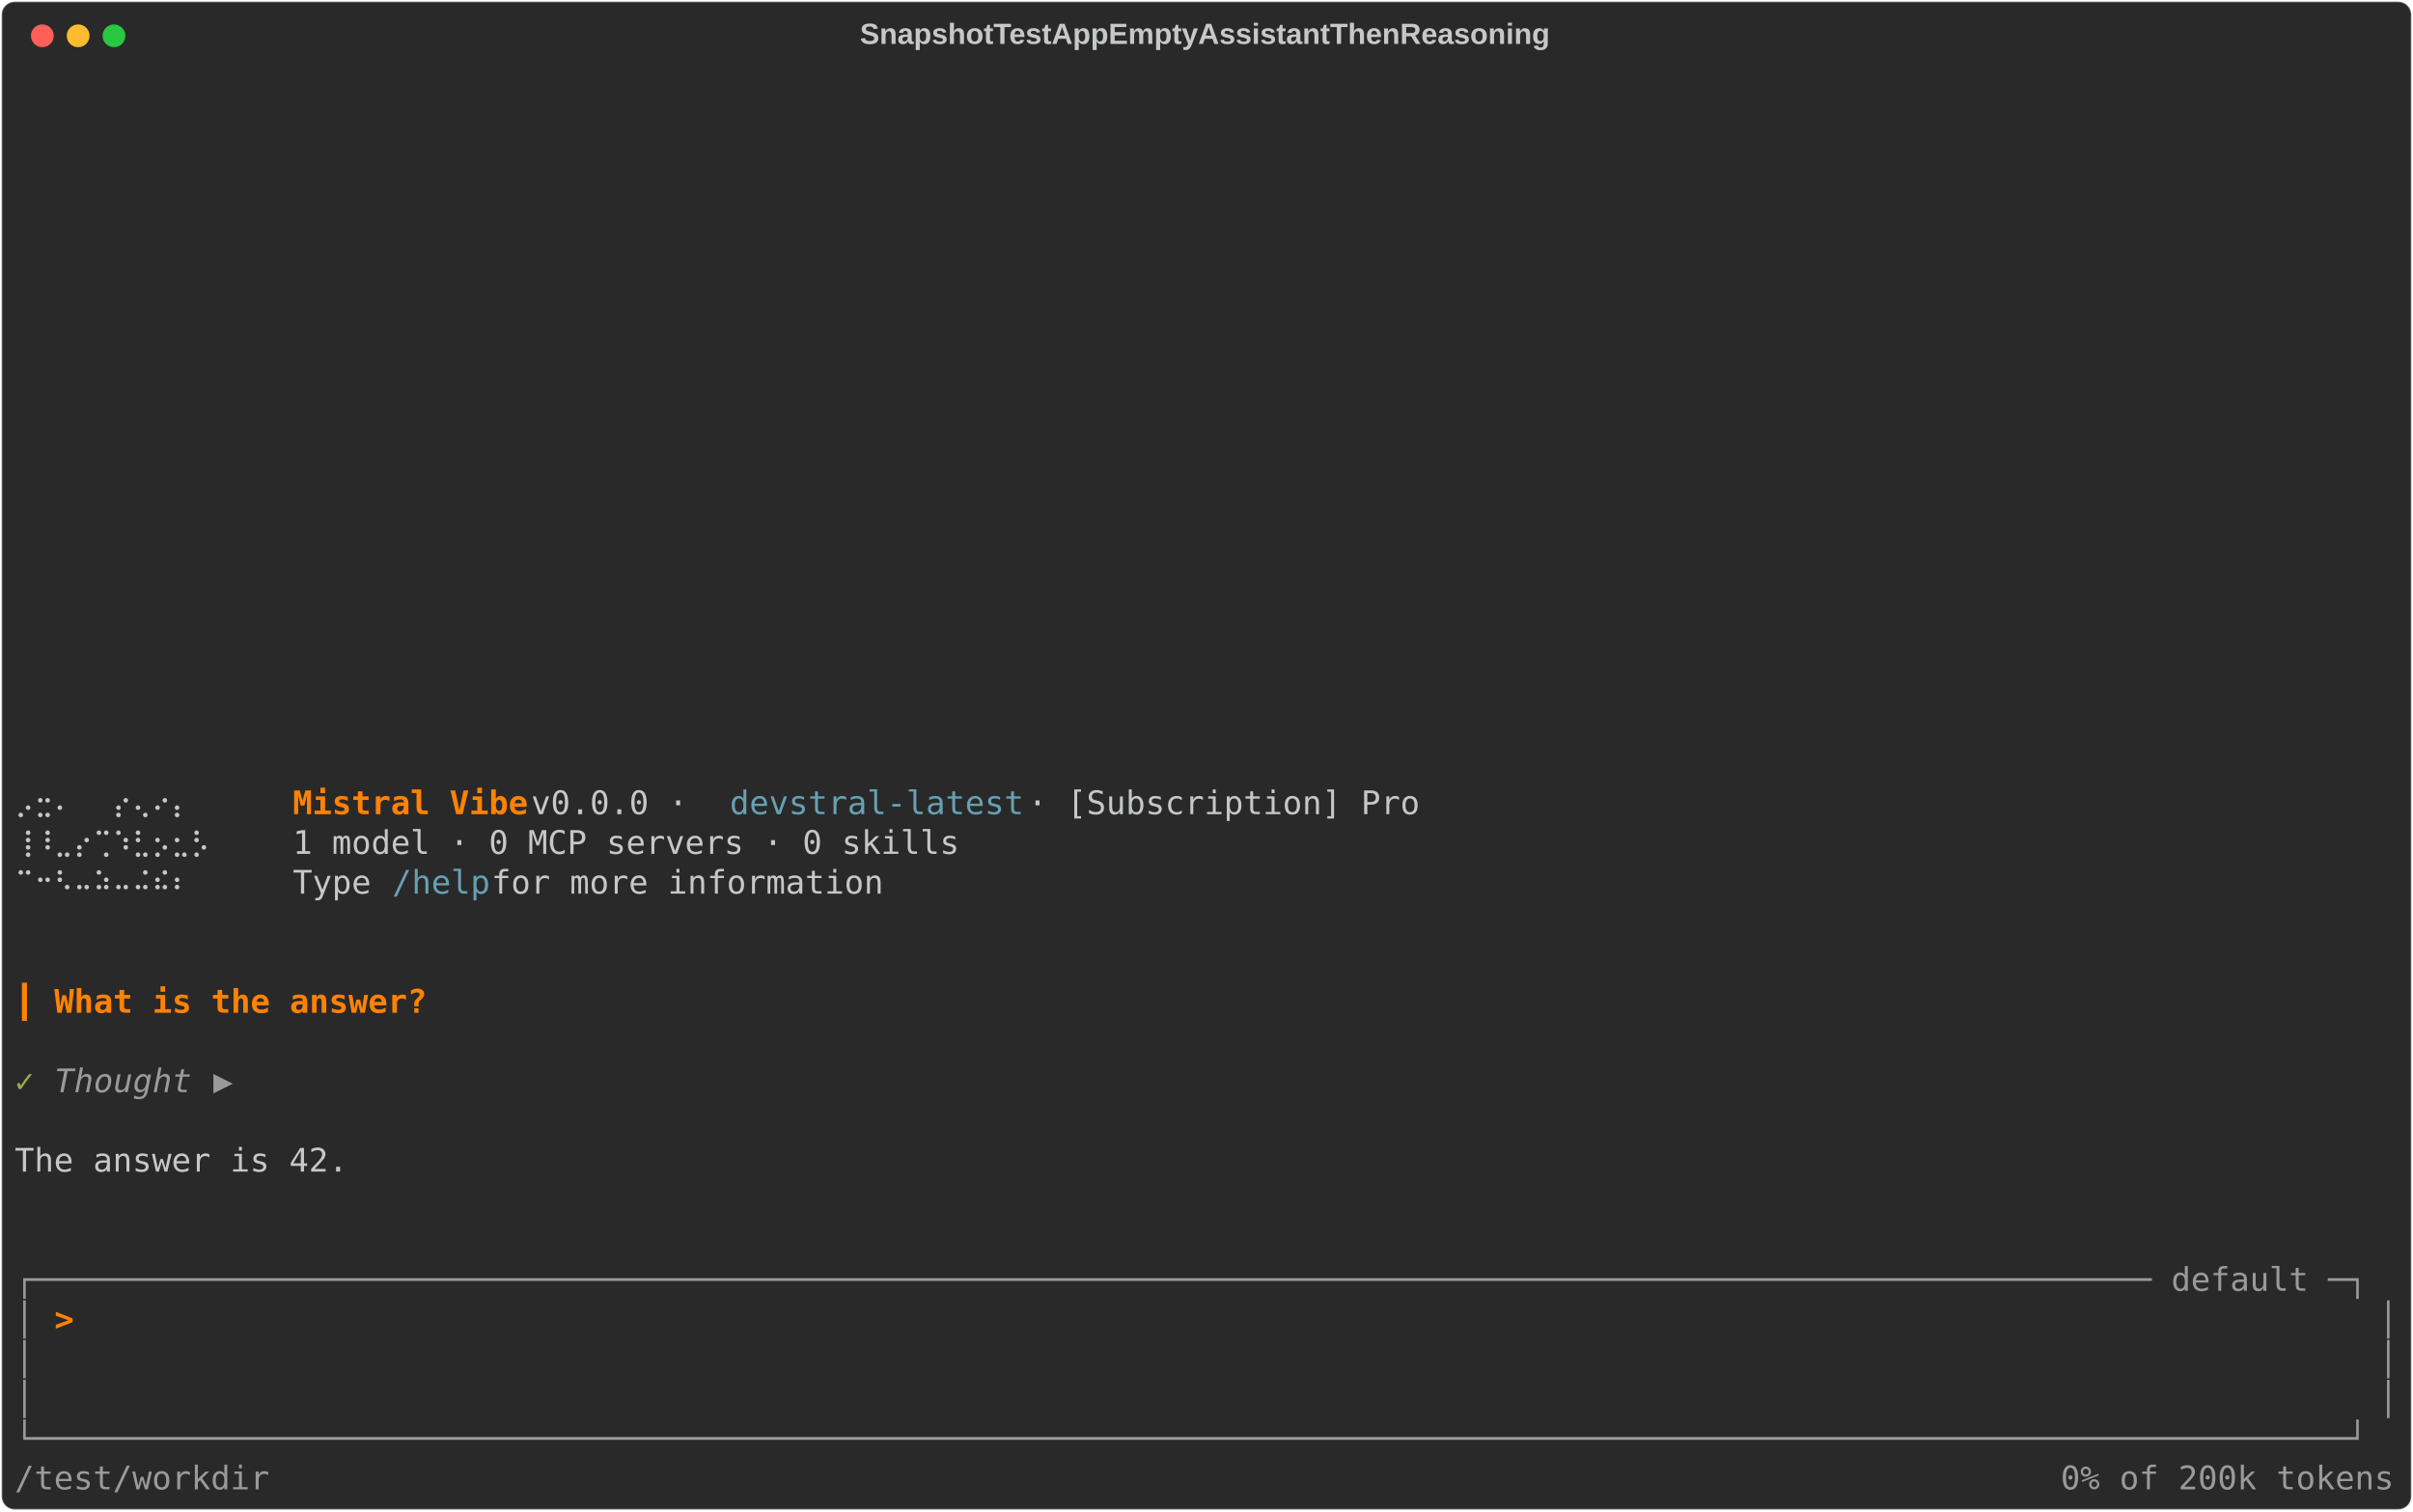
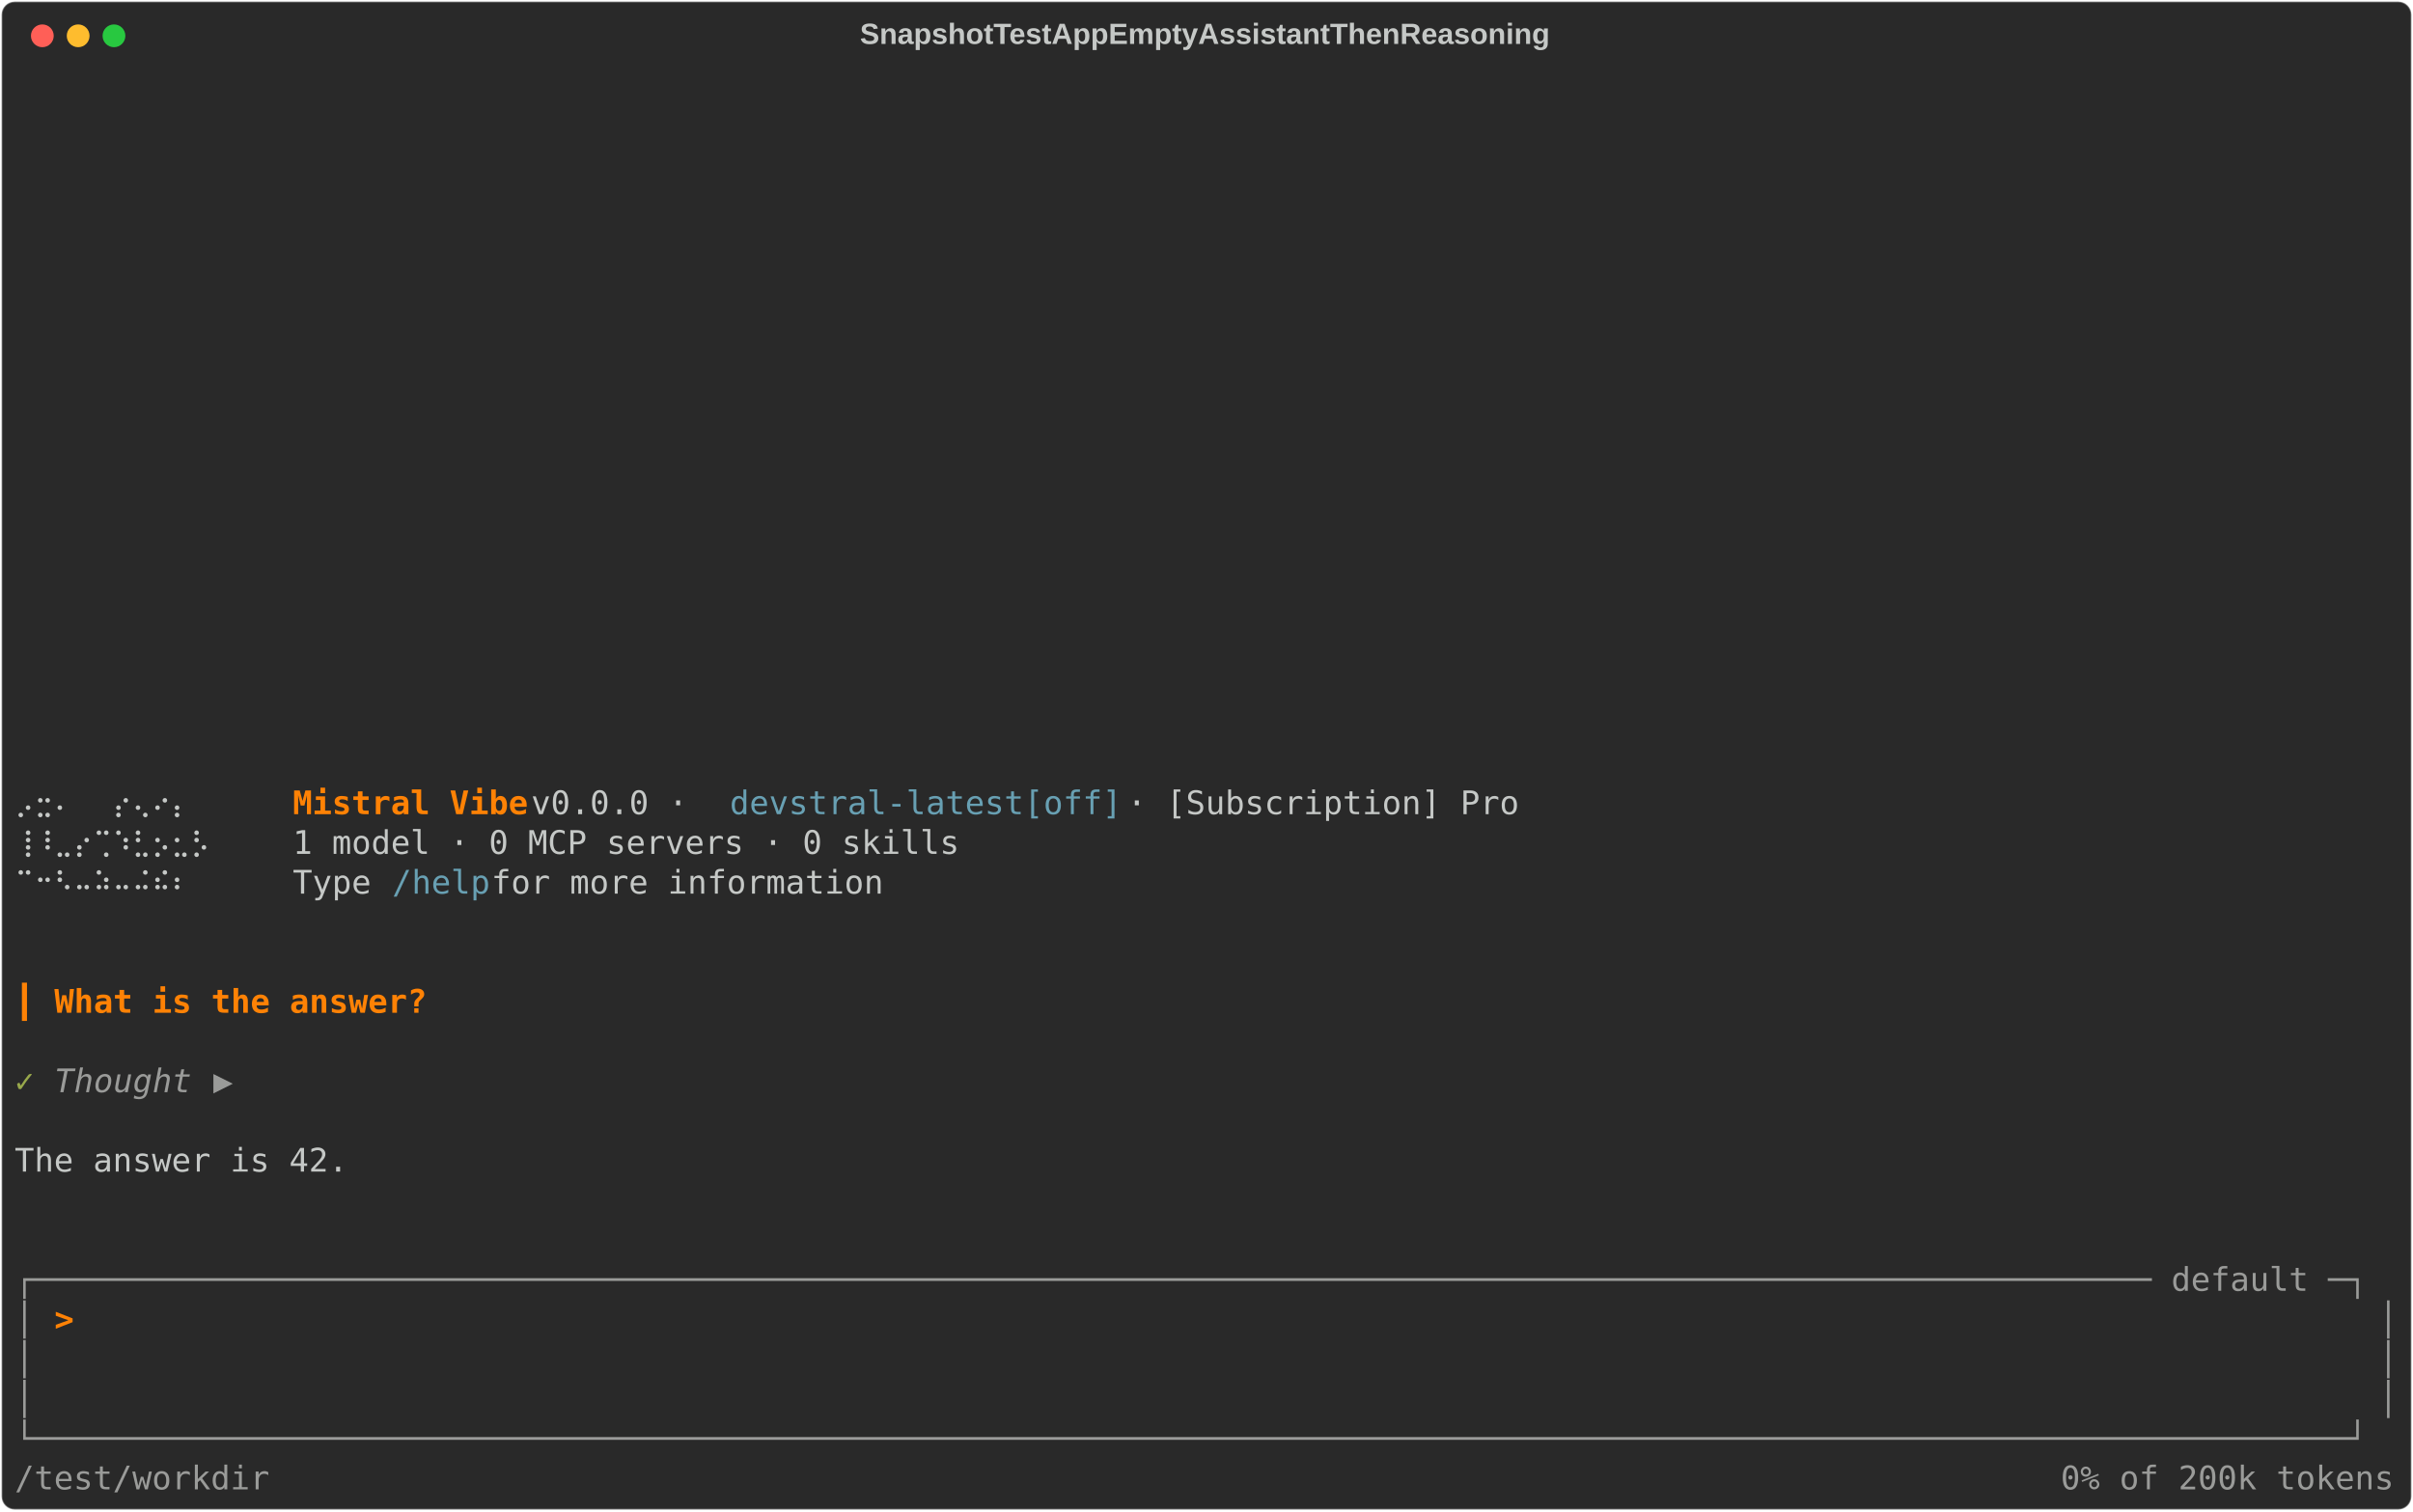
<svg xmlns="http://www.w3.org/2000/svg" class="rich-terminal" viewBox="0 0 1482 928.4">
  <style>

    @font-face {
        font-family: "Fira Code";
        src: local("FiraCode-Regular"),
                url("https://cdnjs.cloudflare.com/ajax/libs/firacode/6.2.0/woff2/FiraCode-Regular.woff2") format("woff2"),
                url("https://cdnjs.cloudflare.com/ajax/libs/firacode/6.2.0/woff/FiraCode-Regular.woff") format("woff");
        font-style: normal;
        font-weight: 400;
    }
    @font-face {
        font-family: "Fira Code";
        src: local("FiraCode-Bold"),
                url("https://cdnjs.cloudflare.com/ajax/libs/firacode/6.2.0/woff2/FiraCode-Bold.woff2") format("woff2"),
                url("https://cdnjs.cloudflare.com/ajax/libs/firacode/6.2.0/woff/FiraCode-Bold.woff") format("woff");
        font-style: bold;
        font-weight: 700;
    }

    .terminal-matrix {
        font-family: Fira Code, monospace;
        font-size: 20px;
        line-height: 24.4px;
        font-variant-east-asian: full-width;
    }

    .terminal-title {
        font-size: 18px;
        font-weight: bold;
        font-family: arial;
    }

    .terminal-r1 { fill: #c5c8c6 }
.terminal-r2 { fill: #ff8205;font-weight: bold }
.terminal-r3 { fill: #68a0b3 }
.terminal-r4 { fill: #ff8205 }
.terminal-r5 { fill: #98a84b }
.terminal-r6 { fill: #9a9b99;font-style: italic; }
.terminal-r7 { fill: #9a9b99 }
    </style>
  <defs>
    <clipPath id="terminal-clip-terminal">
      <rect x="0" y="0" width="1463.0" height="877.4" />
    </clipPath>
    <clipPath id="terminal-line-0">
      <rect x="0" y="1.5" width="1464" height="24.65" />
    </clipPath>
    <clipPath id="terminal-line-1">
      <rect x="0" y="25.9" width="1464" height="24.65" />
    </clipPath>
    <clipPath id="terminal-line-2">
      <rect x="0" y="50.3" width="1464" height="24.65" />
    </clipPath>
    <clipPath id="terminal-line-3">
      <rect x="0" y="74.7" width="1464" height="24.65" />
    </clipPath>
    <clipPath id="terminal-line-4">
      <rect x="0" y="99.1" width="1464" height="24.65" />
    </clipPath>
    <clipPath id="terminal-line-5">
      <rect x="0" y="123.5" width="1464" height="24.65" />
    </clipPath>
    <clipPath id="terminal-line-6">
      <rect x="0" y="147.9" width="1464" height="24.65" />
    </clipPath>
    <clipPath id="terminal-line-7">
      <rect x="0" y="172.3" width="1464" height="24.65" />
    </clipPath>
    <clipPath id="terminal-line-8">
      <rect x="0" y="196.7" width="1464" height="24.65" />
    </clipPath>
    <clipPath id="terminal-line-9">
      <rect x="0" y="221.1" width="1464" height="24.65" />
    </clipPath>
    <clipPath id="terminal-line-10">
      <rect x="0" y="245.5" width="1464" height="24.65" />
    </clipPath>
    <clipPath id="terminal-line-11">
      <rect x="0" y="269.9" width="1464" height="24.65" />
    </clipPath>
    <clipPath id="terminal-line-12">
      <rect x="0" y="294.3" width="1464" height="24.65" />
    </clipPath>
    <clipPath id="terminal-line-13">
      <rect x="0" y="318.7" width="1464" height="24.65" />
    </clipPath>
    <clipPath id="terminal-line-14">
      <rect x="0" y="343.1" width="1464" height="24.65" />
    </clipPath>
    <clipPath id="terminal-line-15">
      <rect x="0" y="367.5" width="1464" height="24.65" />
    </clipPath>
    <clipPath id="terminal-line-16">
      <rect x="0" y="391.9" width="1464" height="24.65" />
    </clipPath>
    <clipPath id="terminal-line-17">
      <rect x="0" y="416.3" width="1464" height="24.65" />
    </clipPath>
    <clipPath id="terminal-line-18">
      <rect x="0" y="440.7" width="1464" height="24.65" />
    </clipPath>
    <clipPath id="terminal-line-19">
      <rect x="0" y="465.1" width="1464" height="24.65" />
    </clipPath>
    <clipPath id="terminal-line-20">
      <rect x="0" y="489.5" width="1464" height="24.65" />
    </clipPath>
    <clipPath id="terminal-line-21">
      <rect x="0" y="513.9" width="1464" height="24.65" />
    </clipPath>
    <clipPath id="terminal-line-22">
      <rect x="0" y="538.3" width="1464" height="24.65" />
    </clipPath>
    <clipPath id="terminal-line-23">
      <rect x="0" y="562.7" width="1464" height="24.65" />
    </clipPath>
    <clipPath id="terminal-line-24">
      <rect x="0" y="587.1" width="1464" height="24.65" />
    </clipPath>
    <clipPath id="terminal-line-25">
      <rect x="0" y="611.5" width="1464" height="24.65" />
    </clipPath>
    <clipPath id="terminal-line-26">
      <rect x="0" y="635.9" width="1464" height="24.65" />
    </clipPath>
    <clipPath id="terminal-line-27">
      <rect x="0" y="660.3" width="1464" height="24.65" />
    </clipPath>
    <clipPath id="terminal-line-28">
      <rect x="0" y="684.7" width="1464" height="24.65" />
    </clipPath>
    <clipPath id="terminal-line-29">
      <rect x="0" y="709.1" width="1464" height="24.65" />
    </clipPath>
    <clipPath id="terminal-line-30">
      <rect x="0" y="733.5" width="1464" height="24.65" />
    </clipPath>
    <clipPath id="terminal-line-31">
      <rect x="0" y="757.9" width="1464" height="24.65" />
    </clipPath>
    <clipPath id="terminal-line-32">
      <rect x="0" y="782.3" width="1464" height="24.65" />
    </clipPath>
    <clipPath id="terminal-line-33">
      <rect x="0" y="806.7" width="1464" height="24.65" />
    </clipPath>
    <clipPath id="terminal-line-34">
      <rect x="0" y="831.1" width="1464" height="24.65" />
    </clipPath>
  </defs>
  <rect fill="#292929" stroke="rgba(255,255,255,0.35)" stroke-width="1" x="1" y="1" width="1480" height="926.4" rx="8" />
  <text class="terminal-title" fill="#c5c8c6" text-anchor="middle" x="740" y="27">SnapshotTestAppEmptyAssistantThenReasoning</text>
  <g transform="translate(26,22)">
    <circle cx="0" cy="0" r="7" fill="#ff5f57" />
    <circle cx="22" cy="0" r="7" fill="#febc2e" />
    <circle cx="44" cy="0" r="7" fill="#28c840" />
  </g>
  <g transform="translate(9, 41)" clip-path="url(#terminal-clip-terminal)">
    <g class="terminal-matrix">
      <text class="terminal-r1" x="1464" y="20" textLength="12.2" clip-path="url(#terminal-line-0)">
</text>
      <text class="terminal-r1" x="1464" y="44.4" textLength="12.2" clip-path="url(#terminal-line-1)">
</text>
      <text class="terminal-r1" x="1464" y="68.8" textLength="12.2" clip-path="url(#terminal-line-2)">
</text>
      <text class="terminal-r1" x="1464" y="93.2" textLength="12.2" clip-path="url(#terminal-line-3)">
</text>
      <text class="terminal-r1" x="1464" y="117.6" textLength="12.2" clip-path="url(#terminal-line-4)">
</text>
      <text class="terminal-r1" x="1464" y="142" textLength="12.2" clip-path="url(#terminal-line-5)">
</text>
      <text class="terminal-r1" x="1464" y="166.4" textLength="12.2" clip-path="url(#terminal-line-6)">
</text>
      <text class="terminal-r1" x="1464" y="190.8" textLength="12.2" clip-path="url(#terminal-line-7)">
</text>
      <text class="terminal-r1" x="1464" y="215.2" textLength="12.2" clip-path="url(#terminal-line-8)">
</text>
      <text class="terminal-r1" x="1464" y="239.6" textLength="12.2" clip-path="url(#terminal-line-9)">
</text>
      <text class="terminal-r1" x="1464" y="264" textLength="12.2" clip-path="url(#terminal-line-10)">
</text>
      <text class="terminal-r1" x="1464" y="288.4" textLength="12.2" clip-path="url(#terminal-line-11)">
</text>
      <text class="terminal-r1" x="1464" y="312.8" textLength="12.2" clip-path="url(#terminal-line-12)">
</text>
      <text class="terminal-r1" x="1464" y="337.2" textLength="12.2" clip-path="url(#terminal-line-13)">
</text>
      <text class="terminal-r1" x="1464" y="361.6" textLength="12.2" clip-path="url(#terminal-line-14)">
</text>
      <text class="terminal-r1" x="1464" y="386" textLength="12.2" clip-path="url(#terminal-line-15)">
</text>
      <text class="terminal-r1" x="1464" y="410.4" textLength="12.2" clip-path="url(#terminal-line-16)">
</text>
      <text class="terminal-r1" x="1464" y="434.8" textLength="12.2" clip-path="url(#terminal-line-17)">
</text>
      <text class="terminal-r1" x="0" y="459.2" textLength="134.2" clip-path="url(#terminal-line-18)">  ⡠⣒⠄  ⡔⢄⠔⡄</text>
      <text class="terminal-r2" x="170.8" y="459.2" textLength="146.4" clip-path="url(#terminal-line-18)">Mistral Vibe</text>
      <text class="terminal-r1" x="317.2" y="459.2" textLength="122" clip-path="url(#terminal-line-18)"> v0.0.0 · </text>
-       <text class="terminal-r3" x="439.2" y="459.2" textLength="183" clip-path="url(#terminal-line-18)">devstral-latest</text>
-       <text class="terminal-r1" x="622.2" y="459.2" textLength="256.2" clip-path="url(#terminal-line-18)"> · [Subscription] Pro</text>
+       <text class="terminal-r3" x="439.2" y="459.2" textLength="244" clip-path="url(#terminal-line-18)">devstral-latest[off]</text>
+       <text class="terminal-r1" x="683.2" y="459.2" textLength="256.2" clip-path="url(#terminal-line-18)"> · [Subscription] Pro</text>
      <text class="terminal-r1" x="1464" y="459.2" textLength="12.2" clip-path="url(#terminal-line-18)">
</text>
      <text class="terminal-r1" x="0" y="483.6" textLength="134.2" clip-path="url(#terminal-line-19)"> ⢸⠸⣀⡔⢉⠱⣃⡢⣂⡣</text>
      <text class="terminal-r1" x="170.8" y="483.6" textLength="414.8" clip-path="url(#terminal-line-19)">1 model · 0 MCP servers · 0 skills</text>
      <text class="terminal-r1" x="1464" y="483.6" textLength="12.2" clip-path="url(#terminal-line-19)">
</text>
      <text class="terminal-r1" x="0" y="508" textLength="134.2" clip-path="url(#terminal-line-20)">  ⠉⠒⠣⠤⠵⠤⠬⠮⠆</text>
      <text class="terminal-r1" x="170.8" y="508" textLength="61" clip-path="url(#terminal-line-20)">Type </text>
      <text class="terminal-r3" x="231.8" y="508" textLength="61" clip-path="url(#terminal-line-20)">/help</text>
      <text class="terminal-r1" x="292.8" y="508" textLength="256.2" clip-path="url(#terminal-line-20)"> for more information</text>
      <text class="terminal-r1" x="1464" y="508" textLength="12.2" clip-path="url(#terminal-line-20)">
</text>
      <text class="terminal-r1" x="1464" y="532.4" textLength="12.2" clip-path="url(#terminal-line-21)">
</text>
      <text class="terminal-r1" x="1464" y="556.8" textLength="12.2" clip-path="url(#terminal-line-22)">
</text>
      <text class="terminal-r4" x="0" y="581.2" textLength="12.2" clip-path="url(#terminal-line-23)">┃</text>
      <text class="terminal-r2" x="24.4" y="581.2" textLength="231.8" clip-path="url(#terminal-line-23)">What is the answer?</text>
      <text class="terminal-r1" x="1464" y="581.2" textLength="12.2" clip-path="url(#terminal-line-23)">
</text>
      <text class="terminal-r1" x="1464" y="605.6" textLength="12.2" clip-path="url(#terminal-line-24)">
</text>
      <text class="terminal-r5" x="0" y="630" textLength="12.2" clip-path="url(#terminal-line-25)">✓</text>
      <text class="terminal-r6" x="24.4" y="630" textLength="85.4" clip-path="url(#terminal-line-25)">Thought</text>
      <text class="terminal-r6" x="122" y="630" textLength="12.2" clip-path="url(#terminal-line-25)">▶</text>
      <text class="terminal-r1" x="1464" y="630" textLength="12.2" clip-path="url(#terminal-line-25)">
</text>
      <text class="terminal-r1" x="1464" y="654.4" textLength="12.2" clip-path="url(#terminal-line-26)">
</text>
      <text class="terminal-r1" x="0" y="678.8" textLength="207.4" clip-path="url(#terminal-line-27)">The answer is 42.</text>
      <text class="terminal-r1" x="1464" y="678.8" textLength="12.2" clip-path="url(#terminal-line-27)">
</text>
      <text class="terminal-r1" x="1464" y="703.2" textLength="12.2" clip-path="url(#terminal-line-28)">
</text>
      <text class="terminal-r1" x="1464" y="727.6" textLength="12.2" clip-path="url(#terminal-line-29)">
</text>
      <text class="terminal-r7" x="0" y="752" textLength="1464" clip-path="url(#terminal-line-30)">┌──────────────────────────────────────────────────────────────────────────────────────────────────────────── default ─┐</text>
      <text class="terminal-r1" x="1464" y="752" textLength="12.2" clip-path="url(#terminal-line-30)">
</text>
      <text class="terminal-r7" x="0" y="776.4" textLength="12.2" clip-path="url(#terminal-line-31)">│</text>
      <text class="terminal-r2" x="24.4" y="776.4" textLength="12.2" clip-path="url(#terminal-line-31)">&gt;</text>
      <text class="terminal-r7" x="1451.8" y="776.4" textLength="12.2" clip-path="url(#terminal-line-31)">│</text>
      <text class="terminal-r1" x="1464" y="776.4" textLength="12.2" clip-path="url(#terminal-line-31)">
</text>
      <text class="terminal-r7" x="0" y="800.8" textLength="12.2" clip-path="url(#terminal-line-32)">│</text>
      <text class="terminal-r7" x="1451.8" y="800.8" textLength="12.2" clip-path="url(#terminal-line-32)">│</text>
      <text class="terminal-r1" x="1464" y="800.8" textLength="12.2" clip-path="url(#terminal-line-32)">
</text>
      <text class="terminal-r7" x="0" y="825.2" textLength="12.2" clip-path="url(#terminal-line-33)">│</text>
      <text class="terminal-r7" x="1451.8" y="825.2" textLength="12.2" clip-path="url(#terminal-line-33)">│</text>
      <text class="terminal-r1" x="1464" y="825.2" textLength="12.2" clip-path="url(#terminal-line-33)">
</text>
      <text class="terminal-r7" x="0" y="849.6" textLength="1464" clip-path="url(#terminal-line-34)">└──────────────────────────────────────────────────────────────────────────────────────────────────────────────────────┘</text>
      <text class="terminal-r1" x="1464" y="849.6" textLength="12.2" clip-path="url(#terminal-line-34)">
</text>
      <text class="terminal-r7" x="0" y="874" textLength="158.6" clip-path="url(#terminal-line-35)">/test/workdir</text>
      <text class="terminal-r7" x="1256.6" y="874" textLength="207.4" clip-path="url(#terminal-line-35)">0% of 200k tokens</text>
    </g>
  </g>
</svg>
